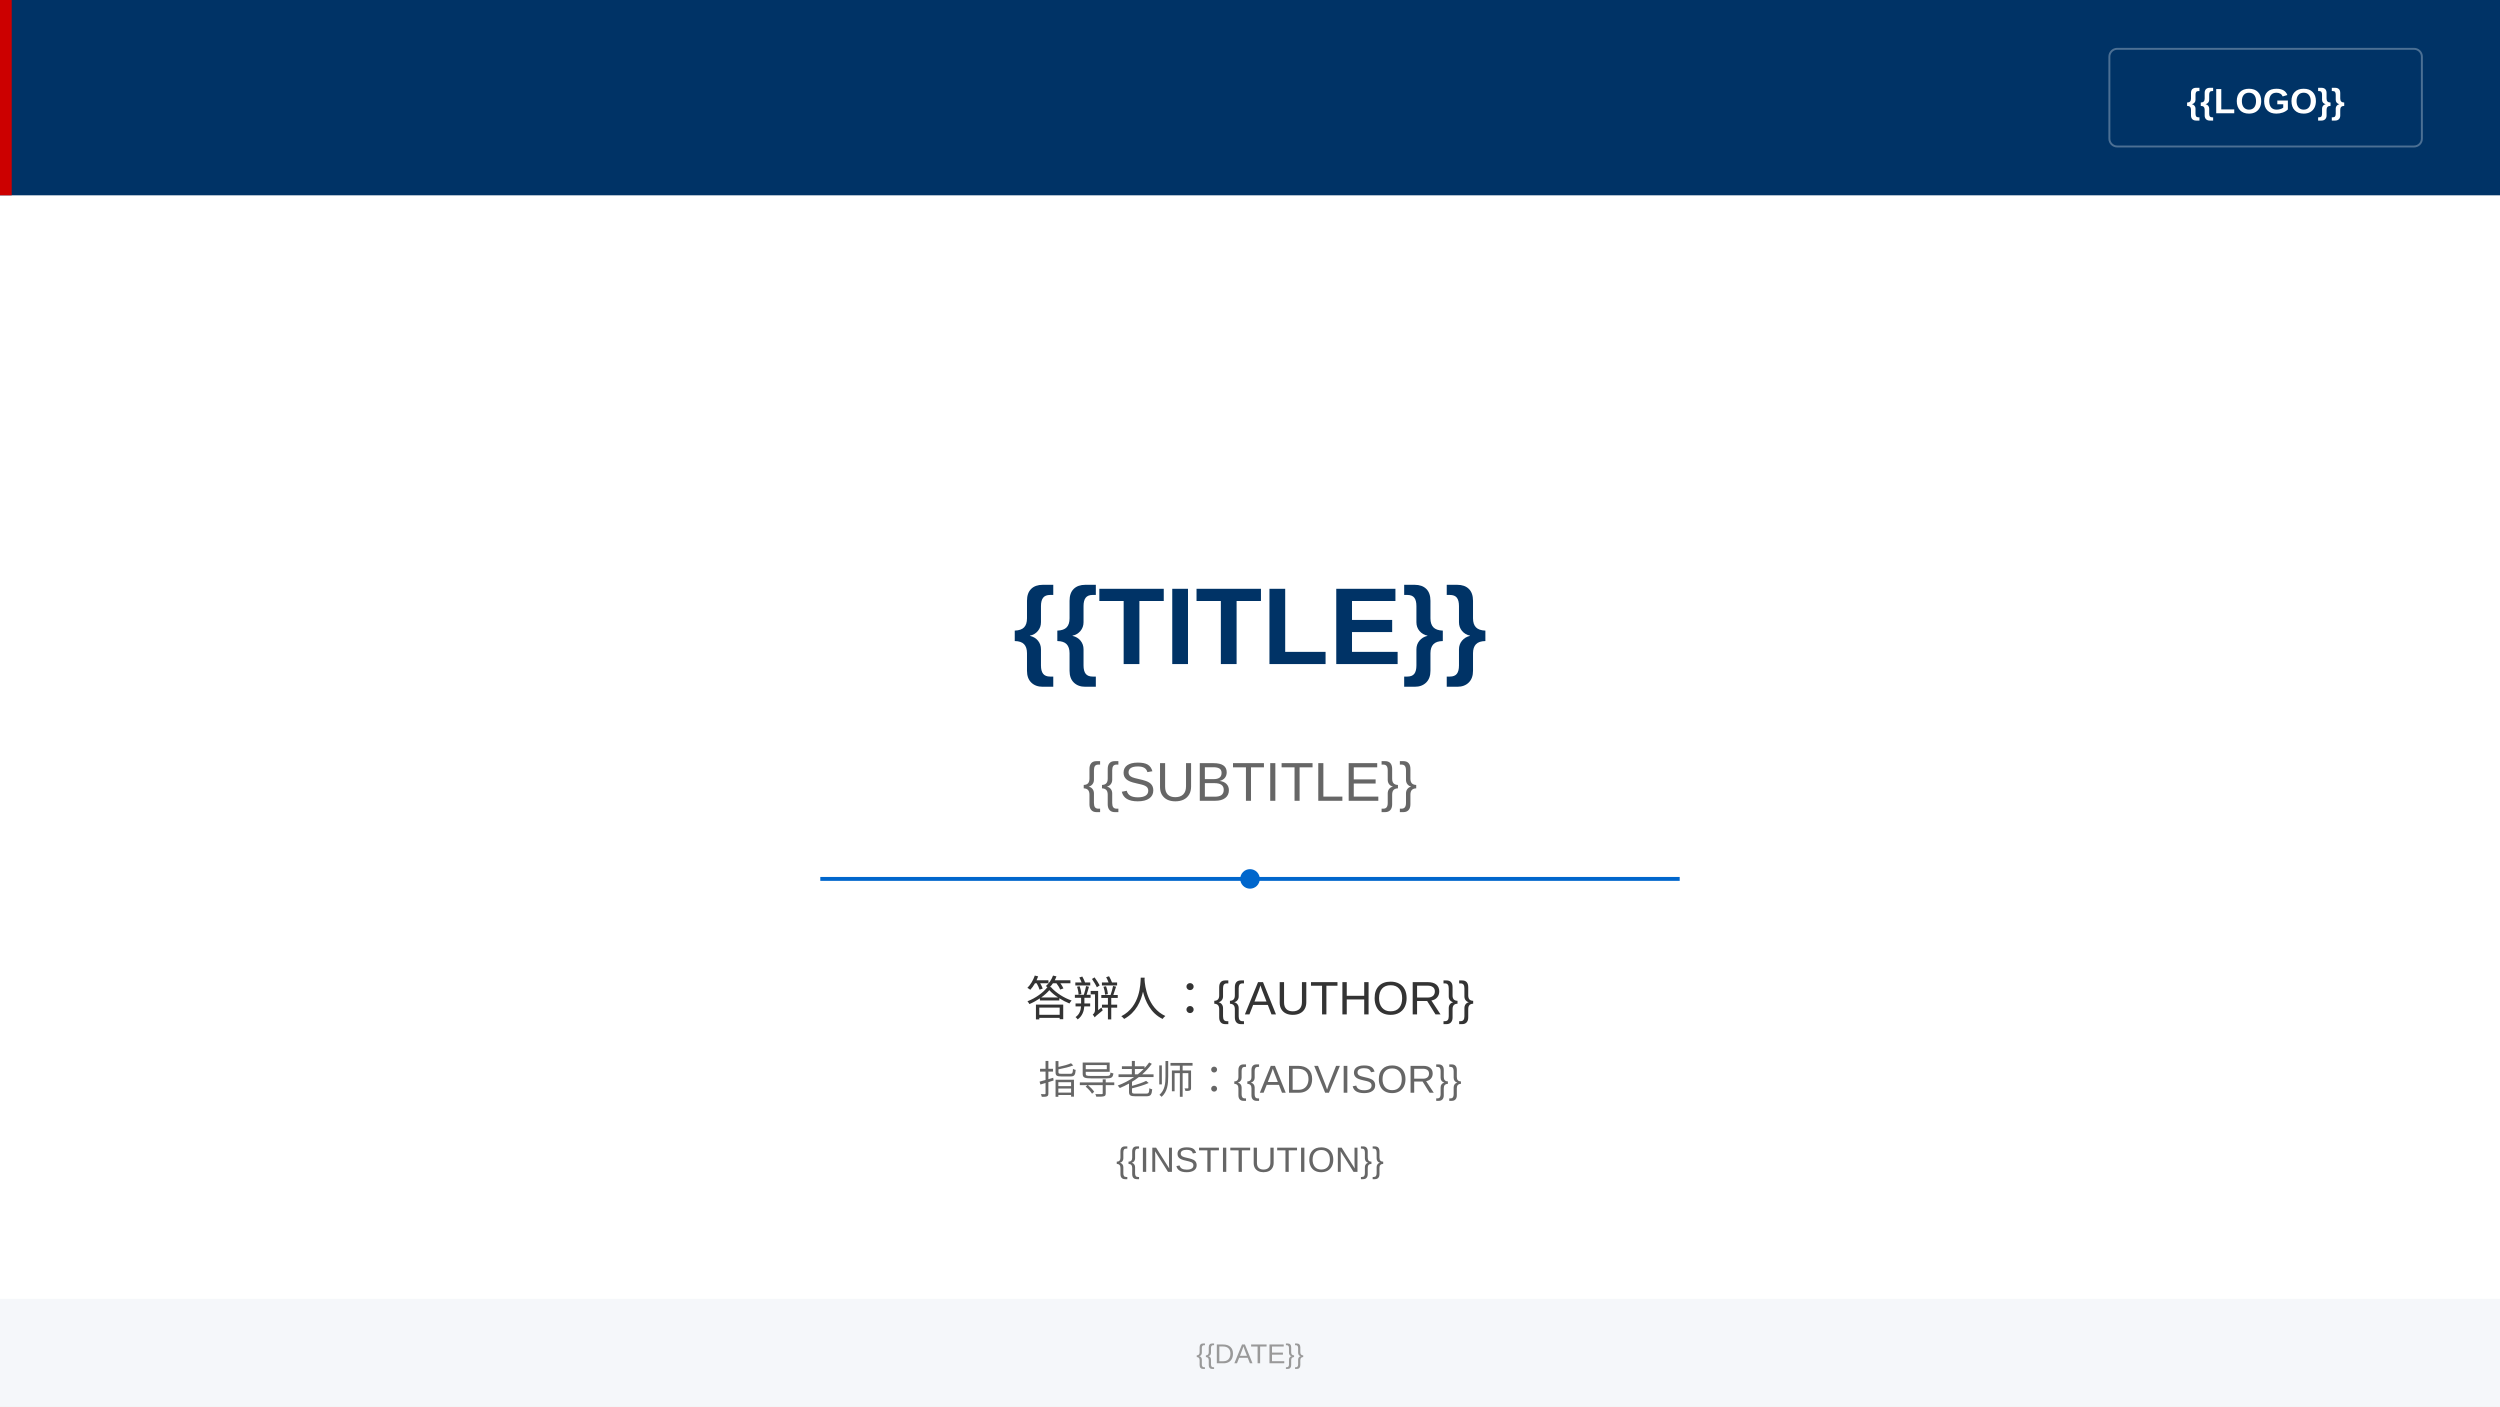
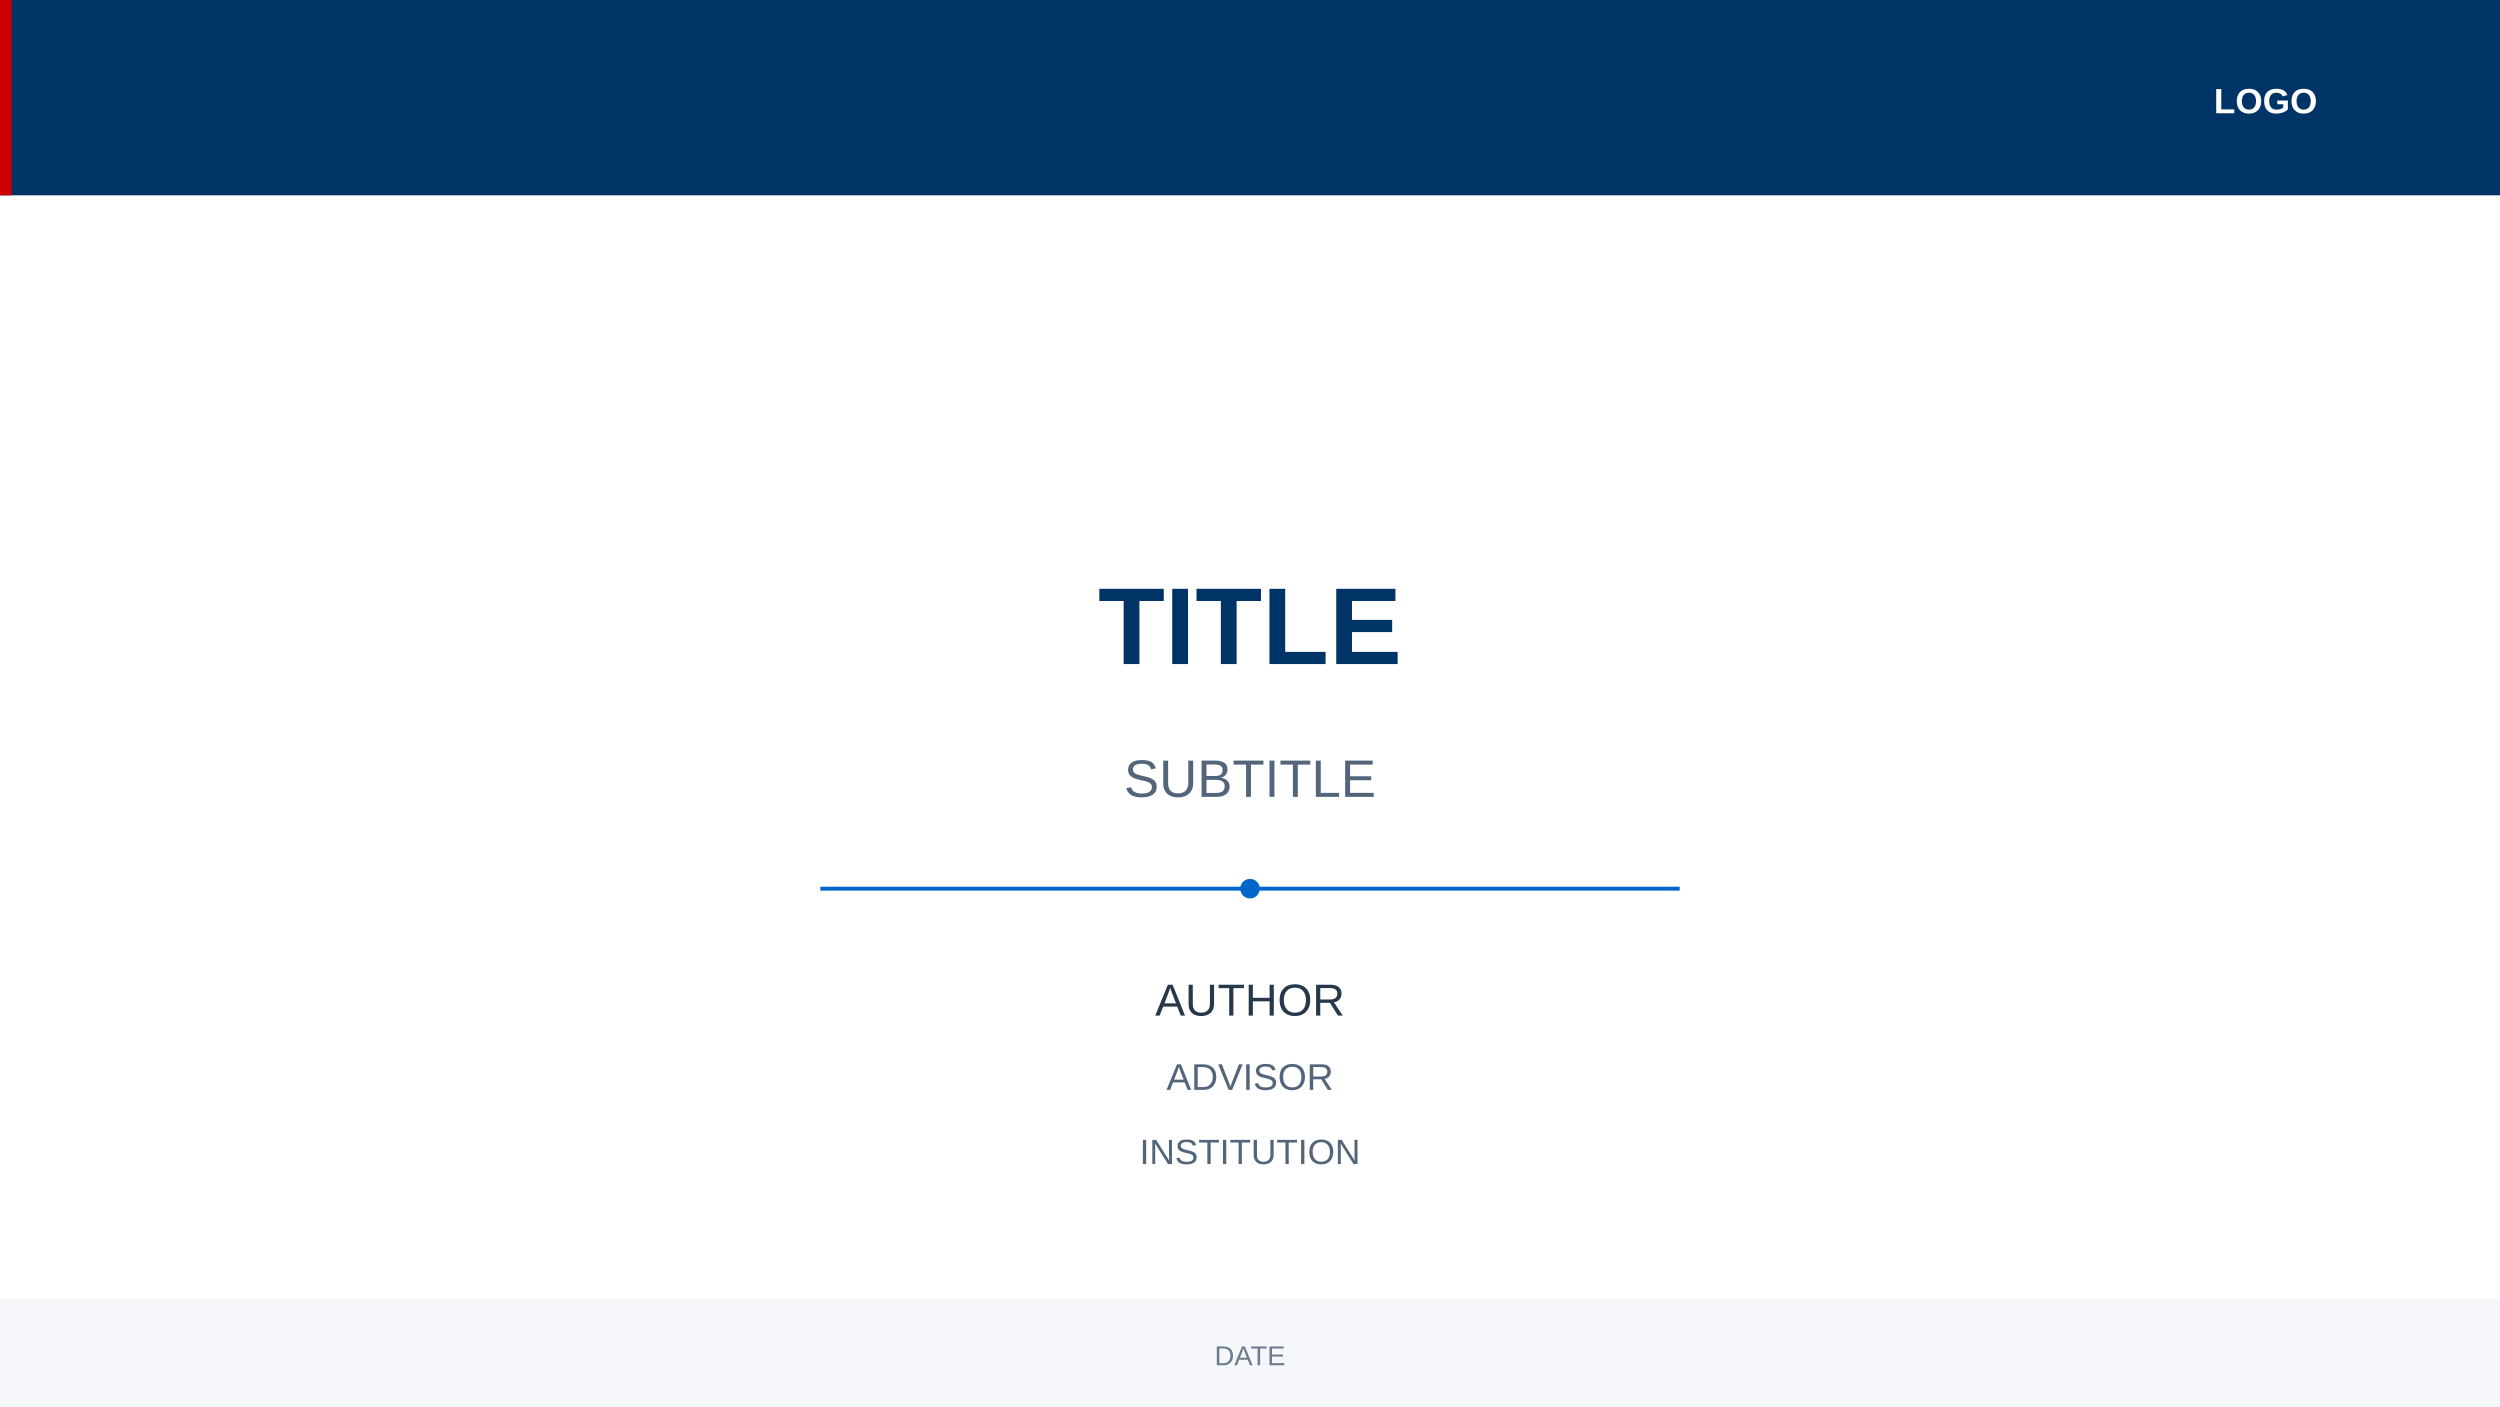
<svg xmlns="http://www.w3.org/2000/svg" viewBox="0 0 1280 720">
  <rect width="1280" height="720" fill="#FFFFFF" />
-   <rect x="0" y="0" width="1280" height="100" fill="#003366" />
-   <rect x="0" y="0" width="6" height="100" fill="#CC0000" />
-   <rect x="1080" y="25" width="160" height="50" fill="none" stroke="#FFFFFF" stroke-width="1" stroke-opacity="0.3" rx="4" />
-   <text x="1160" y="58" text-anchor="middle" fill="#FFFFFF" font-family="Microsoft YaHei, Arial, sans-serif" font-size="18" font-weight="bold" data-pptx-textbox="true" data-pptx-valign="middle" data-pptx-box-x="1075" data-pptx-box-y="20.2" data-pptx-box-w="170" data-pptx-box-h="54">
-     {{LOGO}}
-   </text>
-   <text x="640" y="340" text-anchor="middle" fill="#003366" font-family="Microsoft YaHei, Arial, sans-serif" font-size="56" font-weight="bold" data-pptx-textbox="true" data-pptx-valign="middle" data-pptx-box-x="120" data-pptx-box-y="281.2" data-pptx-box-w="1040" data-pptx-box-h="86.8">
-     {{TITLE}}
-   </text>
-   <text x="640" y="410" text-anchor="middle" fill="#666666" font-family="Microsoft YaHei, Arial, sans-serif" font-size="28" data-pptx-textbox="true" data-pptx-valign="middle" data-pptx-box-x="190" data-pptx-box-y="380.6" data-pptx-box-w="900" data-pptx-box-h="43.4">
-     {{SUBTITLE}}
-   </text>
-   <line x1="420" y1="450" x2="860" y2="450" stroke="#0066CC" stroke-width="2" />
-   <circle cx="640" cy="450" r="5" fill="#0066CC" />
-   <text x="640" y="520" text-anchor="middle" fill="#333333" font-family="Microsoft YaHei, Arial, sans-serif" font-size="24" data-pptx-textbox="true" data-pptx-valign="middle" data-pptx-box-x="460" data-pptx-box-y="494.8" data-pptx-box-w="360" data-pptx-box-h="37.2">
-     答辩人：{{AUTHOR}}
-   </text>
-   <text x="640" y="560" text-anchor="middle" fill="#666666" font-family="Microsoft YaHei, Arial, sans-serif" font-size="20" data-pptx-textbox="true" data-pptx-valign="middle" data-pptx-box-x="460" data-pptx-box-y="539" data-pptx-box-w="360" data-pptx-box-h="31">
-     指导老师：{{ADVISOR}}
-   </text>
-   <text x="640" y="600" text-anchor="middle" fill="#666666" font-family="Microsoft YaHei, Arial, sans-serif" font-size="18" data-pptx-textbox="true" data-pptx-valign="middle" data-pptx-box-x="380" data-pptx-box-y="581.1" data-pptx-box-w="520" data-pptx-box-h="27.9">
-     {{INSTITUTION}}
-   </text>
+   <rect width="1280" height="100" fill="#003366" />
+   <rect width="6" height="100" fill="#CC0000" />
+   <text x="1160" y="58" text-anchor="middle" fill="#FFFFFF" font-family="Microsoft YaHei, Arial, sans-serif" font-size="18" font-weight="700" data-slot="LOGO" data-slot-id="LOGO" data-slot-kind="text" data-pptx-textbox="true" data-pptx-box-x="1075" data-pptx-box-y="20" data-pptx-box-w="170" data-pptx-box-h="54" data-pptx-valign="middle" data-center-lock="true">LOGO</text>
+   <text x="640" y="340" text-anchor="middle" fill="#003366" font-family="Microsoft YaHei, Arial, sans-serif" font-size="56" font-weight="700" data-slot="TITLE" data-slot-id="TITLE" data-slot-kind="text" data-pptx-textbox="true" data-pptx-box-x="120" data-pptx-box-y="270" data-pptx-box-w="1040" data-pptx-box-h="100" data-pptx-valign="middle" data-center-lock="true">TITLE</text>
+   <text x="640" y="408" text-anchor="middle" fill="#52657A" font-family="Microsoft YaHei, Arial, sans-serif" font-size="27" data-slot="SUBTITLE" data-slot-id="SUBTITLE" data-slot-kind="text" data-pptx-textbox="true" data-pptx-box-x="190" data-pptx-box-y="378" data-pptx-box-w="900" data-pptx-box-h="50" data-pptx-valign="middle" data-center-lock="true">SUBTITLE</text>
+   <line x1="420" y1="455" x2="860" y2="455" stroke="#0066CC" stroke-width="2" />
+   <circle cx="640" cy="455" r="5" fill="#0066CC" />
+   <text x="640" y="520" text-anchor="middle" fill="#26384A" font-family="Microsoft YaHei, Arial, sans-serif" font-size="23" data-slot="AUTHOR" data-slot-id="AUTHOR" data-slot-kind="text" data-pptx-textbox="true" data-pptx-box-x="390" data-pptx-box-y="495" data-pptx-box-w="500" data-pptx-box-h="42" data-pptx-valign="middle" data-center-lock="true">AUTHOR</text>
+   <text x="640" y="558" text-anchor="middle" fill="#52657A" font-family="Microsoft YaHei, Arial, sans-serif" font-size="19" data-slot="ADVISOR" data-slot-id="ADVISOR" data-slot-kind="text" data-pptx-textbox="true" data-pptx-box-x="390" data-pptx-box-y="536" data-pptx-box-w="500" data-pptx-box-h="35" data-pptx-valign="middle" data-center-lock="true">ADVISOR</text>
+   <text x="640" y="596" text-anchor="middle" fill="#52657A" font-family="Microsoft YaHei, Arial, sans-serif" font-size="18" data-slot="INSTITUTION" data-slot-id="INSTITUTION" data-slot-kind="text" data-pptx-textbox="true" data-pptx-box-x="310" data-pptx-box-y="576" data-pptx-box-w="660" data-pptx-box-h="32" data-pptx-valign="middle" data-center-lock="true">INSTITUTION</text>
  <rect x="0" y="665" width="1280" height="55" fill="#F5F7FA" />
-   <text x="640" y="698" text-anchor="middle" fill="#999999" font-family="Microsoft YaHei, Arial, sans-serif" font-size="14" data-pptx-textbox="true" data-pptx-valign="middle" data-pptx-box-x="460" data-pptx-box-y="683.3" data-pptx-box-w="360" data-pptx-box-h="21.7">
-     {{DATE}}
-   </text>
+   <text x="640" y="699" text-anchor="middle" fill="#6B7C8F" font-family="Microsoft YaHei, Arial, sans-serif" font-size="14" data-slot="DATE" data-slot-id="DATE" data-slot-kind="text" data-pptx-textbox="true" data-pptx-box-x="460" data-pptx-box-y="681" data-pptx-box-w="360" data-pptx-box-h="25" data-pptx-valign="middle" data-center-lock="true">DATE</text>
</svg>
